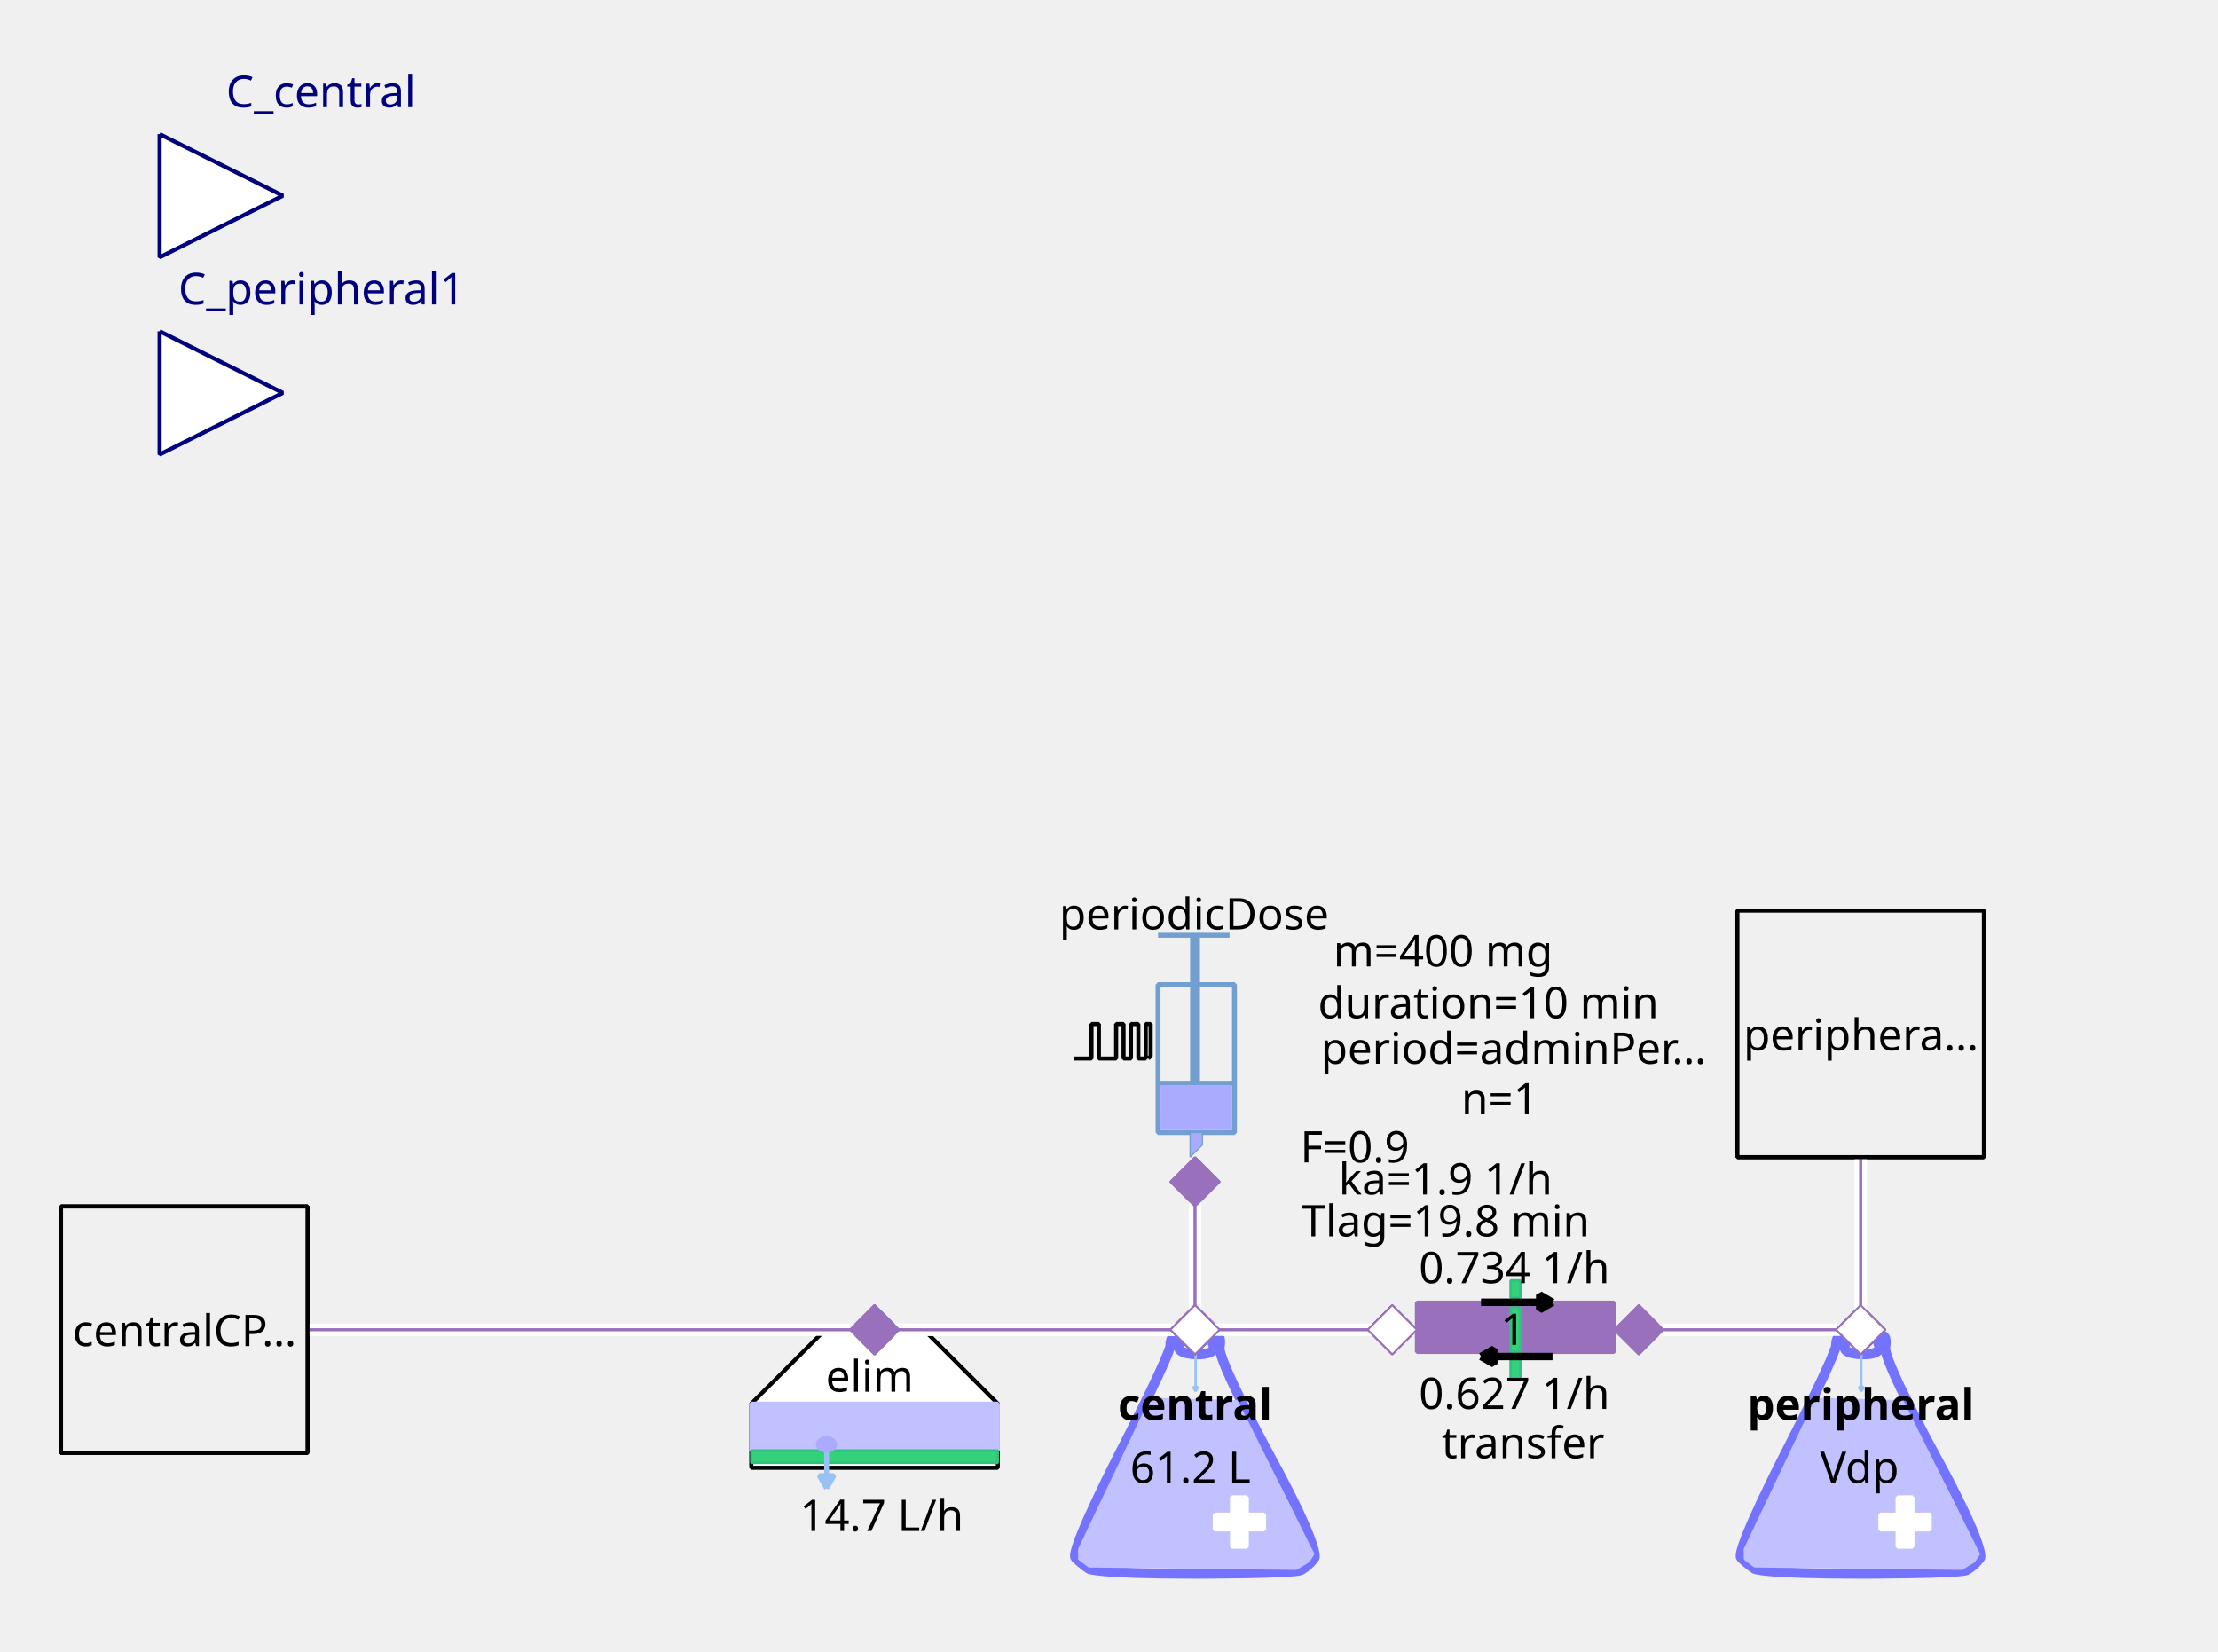
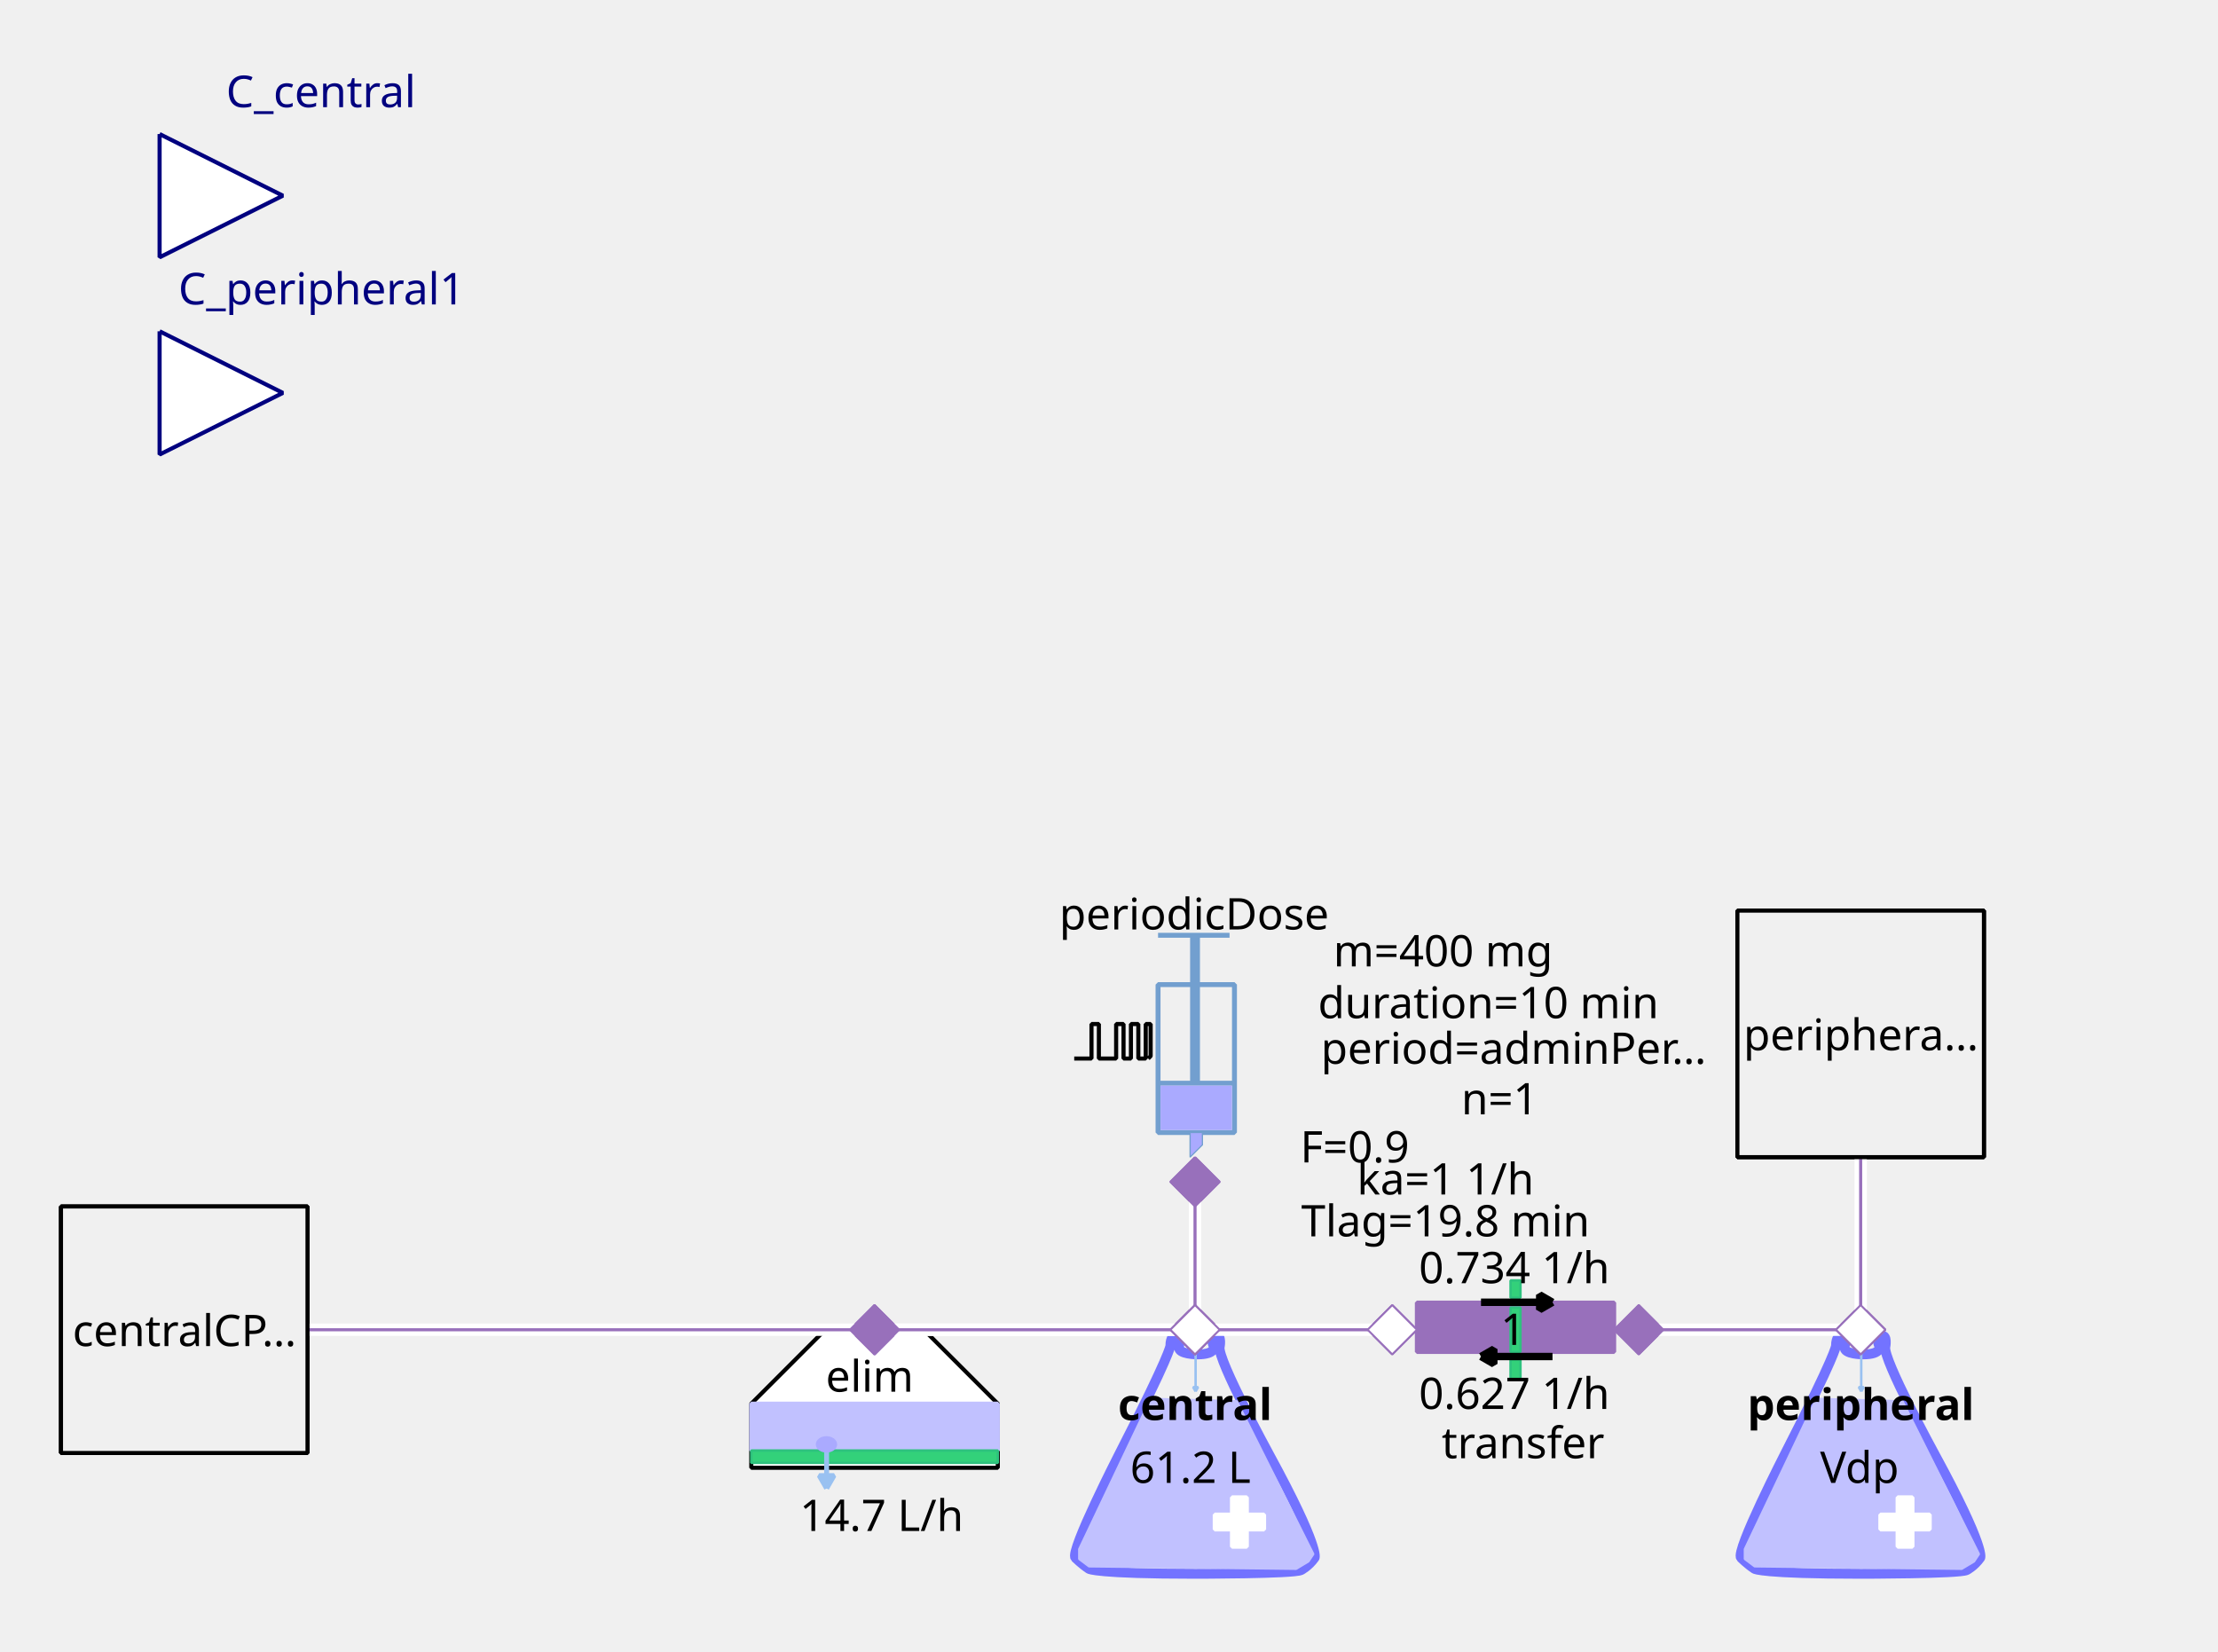
<svg xmlns="http://www.w3.org/2000/svg" width="143.581mm" height="106.892mm" viewBox="0 0 407 303" version="1.2" baseProfile="tiny">
  <defs>
</defs>
  <g fill="none" stroke="black" stroke-width="1" fill-rule="evenodd" stroke-linecap="square" stroke-linejoin="bevel">
    <g fill="none" stroke="#7373ff" stroke-opacity="1" stroke-width="8" stroke-linecap="butt" stroke-linejoin="miter" stroke-miterlimit="1" transform="matrix(0.22619,0,0,-0.22619,219.06,266.619)" font-family="Sans" font-size="10" font-weight="400" font-style="normal">
      <path vector-effect="none" fill-rule="evenodd" d="M-19,87 C-19,87 -19,80 -60,0 C-60,0 -101,-80 -96,-85 C-96,-85 -91,-90 -85,-94 C-85,-94 -79,-98 1,-98 C1,-98 81,-98 87,-95 C87,-95 93,-92 98,-85 C98,-85 103,-78 61,-1 C61,-1 19,76 21,86 C21,86 23,96 18,95 C18,95 13,94 16,87 C16,87 19,80 3,80 C3,80 -13,80 -12,86 C-12,86 -11,92 -12,94 C-12,94 -13,96 -16,95 C-16,95 -19,94 -19,87 " />
    </g>
    <g fill="#c1c1ff" fill-opacity="1" stroke="#c1c1ff" stroke-opacity="1" stroke-width="1.75" stroke-linecap="butt" stroke-linejoin="miter" stroke-miterlimit="1" transform="matrix(0.22619,0,0,-0.22619,219.06,272.5)" font-family="Sans" font-size="10" font-weight="400" font-style="normal">
      <path vector-effect="none" fill-rule="evenodd" d="M-35,70 L-93,-52 L-93,-60 L-85,-66 L83,-68 L93,-62 L97,-56 L35,68 L-35,70" />
    </g>
    <g fill="#ffffff" fill-opacity="1" stroke="#ffffff" stroke-opacity="1" stroke-width="1" stroke-linecap="butt" stroke-linejoin="miter" stroke-miterlimit="1" transform="matrix(0.22619,0,0,0.22619,227.429,279.286)" font-family="Sans" font-size="10" font-weight="400" font-style="normal">
      <rect vector-effect="non-scaling-stroke" x="-6" y="-20" width="12" height="40" />
    </g>
    <g fill="#ffffff" fill-opacity="1" stroke="#ffffff" stroke-opacity="1" stroke-width="1" stroke-linecap="butt" stroke-linejoin="miter" stroke-miterlimit="1" transform="matrix(0,0.22619,-0.22619,0,227.429,279.286)" font-family="Sans" font-size="10" font-weight="400" font-style="normal">
      <rect vector-effect="non-scaling-stroke" x="-6" y="-20" width="12" height="40" />
    </g>
    <g fill="none" stroke="#99c1f1" stroke-opacity="1" stroke-width="2" stroke-linecap="butt" stroke-linejoin="miter" stroke-miterlimit="1" transform="matrix(0.22619,0,0,-0.22619,219.392,251.697)" font-family="Sans" font-size="10" font-weight="400" font-style="normal">
      <path vector-effect="none" fill-rule="evenodd" d="M0,16 L0,-16" />
    </g>
    <g fill="#99c1f1" fill-opacity="1" stroke="#99c1f1" stroke-opacity="1" stroke-width="2" stroke-linecap="butt" stroke-linejoin="miter" stroke-miterlimit="1" transform="matrix(0.22619,0,0,-0.22619,219.392,251.697)" font-family="Sans" font-size="10" font-weight="400" font-style="normal">
      <path vector-effect="none" fill-rule="evenodd" d="M0,-16 L2,-12.536 L-2,-12.536 L0,-16" />
    </g>
    <g fill="none" stroke="#000000" stroke-opacity="1" stroke-width="1" stroke-linecap="butt" stroke-linejoin="miter" stroke-miterlimit="1" transform="matrix(1,0,0,1,219.286,257.571)" font-family="Noto Sans" font-size="8" font-weight="700" font-style="normal">
      <text fill="#000000" fill-opacity="1" stroke="none" xml:space="preserve" x="-14.141" y="3" font-family="Noto Sans" font-size="8" font-weight="700" font-style="normal">central</text>
    </g>
    <g fill="none" stroke="#000000" stroke-opacity="1" stroke-width="1" stroke-linecap="butt" stroke-linejoin="miter" stroke-miterlimit="1" transform="matrix(1,0,0,1,219.06,269.107)" font-family="Noto Sans" font-size="8" font-weight="400" font-style="normal">
      <text fill="#000000" fill-opacity="1" stroke="none" xml:space="preserve" x="-0.606" y="3" font-family="Noto Sans" font-size="8" font-weight="400" font-style="normal" text-anchor="middle">61.2 L</text>
    </g>
    <g fill="#ffffff" fill-opacity="1" stroke="#9870bb" stroke-opacity="1" stroke-width="8" stroke-linecap="butt" stroke-linejoin="miter" stroke-miterlimit="1" transform="matrix(0.0452381,0,0,-0.0452381,219.286,244)" font-family="Sans" font-size="10" font-weight="400" font-style="normal">
      <path vector-effect="none" fill-rule="evenodd" d="M-100,0 L0,100 L100,0 L0,-100 L-100,0" />
    </g>
    <g fill="#ffffff" fill-opacity="1" stroke="#000000" stroke-opacity="1" stroke-width="1" stroke-linecap="butt" stroke-linejoin="miter" stroke-miterlimit="1" transform="matrix(0.22619,0,0,-0.22619,160.476,266.619)" font-family="Sans" font-size="10" font-weight="400" font-style="normal">
      <path vector-effect="non-scaling-stroke" fill-rule="evenodd" d="M-40,100 L40,100 L100,40 L100,-12 L80,-12 L-76,-12 L-100,-12 L-100,40 L-100,40 L-40,100" />
    </g>
    <g fill="none" stroke="#000000" stroke-opacity="1" stroke-width="1" stroke-linecap="butt" stroke-linejoin="miter" stroke-miterlimit="1" transform="matrix(1,0,0,1,159.571,252.369)" font-family="Noto Sans" font-size="8" font-weight="400" font-style="normal">
      <text fill="#000000" fill-opacity="1" stroke="none" xml:space="preserve" x="-8.047" y="3" font-family="Noto Sans" font-size="8" font-weight="400" font-style="normal">elim</text>
    </g>
    <g fill="#c1c1ff" fill-opacity="1" stroke="#c1c1ff" stroke-opacity="1" stroke-width="1" stroke-linecap="butt" stroke-linejoin="miter" stroke-miterlimit="1" transform="matrix(0.22619,0,0,0.22619,160.476,261.869)" font-family="Sans" font-size="10" font-weight="400" font-style="normal">
      <rect vector-effect="non-scaling-stroke" x="-100" y="-19" width="200" height="38" />
    </g>
    <g fill="#33d17a" fill-opacity="1" stroke="#2ec27e" stroke-opacity="1" stroke-width="2" stroke-linecap="butt" stroke-linejoin="miter" stroke-miterlimit="1" transform="matrix(0.22619,0,0,0.22619,160.476,267.298)" font-family="Sans" font-size="10" font-weight="400" font-style="normal">
      <rect x="-100" y="-5" width="200" height="10" />
    </g>
    <g fill="none" stroke="#99c1f1" stroke-opacity="1" stroke-width="4" stroke-linecap="butt" stroke-linejoin="miter" stroke-miterlimit="1" transform="matrix(0.22619,0,0,-0.22619,151.683,269.496)" font-family="Sans" font-size="10" font-weight="400" font-style="normal">
      <path vector-effect="none" fill-rule="evenodd" d="M0,16 L0,-16" />
    </g>
    <g fill="#99c1f1" fill-opacity="1" stroke="#99c1f1" stroke-opacity="1" stroke-width="4" stroke-linecap="butt" stroke-linejoin="miter" stroke-miterlimit="1" transform="matrix(0.22619,0,0,-0.22619,151.683,269.496)" font-family="Sans" font-size="10" font-weight="400" font-style="normal">
      <path vector-effect="none" fill-rule="evenodd" d="M0,-16 L6,-5.608 L-6,-5.608 L0,-16" />
    </g>
    <g fill="#aaaaff" fill-opacity="1" stroke="#aaaaff" stroke-opacity="1" stroke-width="1" stroke-linecap="butt" stroke-linejoin="miter" stroke-miterlimit="1" transform="matrix(0.22619,0,0,-0.22619,151.655,265.036)" font-family="Sans" font-size="10" font-weight="400" font-style="normal">
      <path vector-effect="non-scaling-stroke" fill-rule="evenodd" d="M7,0 C7,-2.761 3.866,-5 0,-5 C-3.866,-5 -7,-2.761 -7,0 C-7,2.761 -3.866,5 0,5 C3.866,5 7,2.761 7,0 " />
    </g>
    <g fill="none" stroke="#000000" stroke-opacity="1" stroke-width="1" stroke-linecap="butt" stroke-linejoin="miter" stroke-miterlimit="1" transform="matrix(1,0,0,1,161.155,277.929)" font-family="Noto Sans" font-size="8" font-weight="400" font-style="normal">
      <text fill="#000000" fill-opacity="1" stroke="none" xml:space="preserve" x="0.613" y="3" font-family="Noto Sans" font-size="8" font-weight="400" font-style="normal" text-anchor="middle">14.7 L/h</text>
    </g>
    <g fill="#9870bb" fill-opacity="1" stroke="#9870bb" stroke-opacity="1" stroke-width="8" stroke-linecap="butt" stroke-linejoin="miter" stroke-miterlimit="1" transform="matrix(0.0452381,0,0,-0.0452381,160.476,244)" font-family="Sans" font-size="10" font-weight="400" font-style="normal">
      <path vector-effect="none" fill-rule="evenodd" d="M-100,0 L0,100 L100,0 L0,-100 L-100,0" />
    </g>
    <g fill="none" stroke="#729fcf" stroke-opacity="1" stroke-width="4" stroke-linecap="butt" stroke-linejoin="miter" stroke-miterlimit="1" transform="matrix(0.22619,0,0,0.22619,215.214,195.595)" font-family="Sans" font-size="10" font-weight="400" font-style="normal">
      <rect x="-12" y="-66" width="62" height="120" />
    </g>
    <g fill="none" stroke="#729fcf" stroke-opacity="1" stroke-width="8" stroke-linecap="butt" stroke-linejoin="miter" stroke-miterlimit="1" transform="matrix(0.22619,0,0,-0.22619,219.286,176.369)" font-family="Sans" font-size="10" font-weight="400" font-style="normal">
      <path vector-effect="none" fill-rule="evenodd" d="M0,21 L0,-99" />
    </g>
    <g fill="none" stroke="#729fcf" stroke-opacity="1" stroke-width="4" stroke-linecap="butt" stroke-linejoin="miter" stroke-miterlimit="1" transform="matrix(0.22619,0,0,-0.22619,219.06,171.619)" font-family="Sans" font-size="10" font-weight="400" font-style="normal">
      <path vector-effect="none" fill-rule="evenodd" d="M-29,0 L29,0" />
    </g>
    <g fill="none" stroke="#729fcf" stroke-opacity="1" stroke-width="4" stroke-linecap="butt" stroke-linejoin="miter" stroke-miterlimit="1" transform="matrix(0.22619,0,0,-0.22619,219.512,198.762)" font-family="Sans" font-size="10" font-weight="400" font-style="normal">
      <path vector-effect="none" fill-rule="evenodd" d="M-31,0 L31,0" />
    </g>
    <g fill="#aaaaff" fill-opacity="1" stroke="none" transform="matrix(0.22619,0,0,0.22619,219.512,203.286)" font-family="Sans" font-size="10" font-weight="400" font-style="normal">
      <rect vector-effect="non-scaling-stroke" x="-29" y="-18" width="58" height="36" />
    </g>
    <g fill="none" stroke="#000000" stroke-opacity="1" stroke-width="1" stroke-linecap="butt" stroke-linejoin="miter" stroke-miterlimit="1" transform="matrix(1,0,0,1,219.06,167.548)" font-family="Noto Sans" font-size="8" font-weight="400" font-style="normal">
      <text fill="#000000" fill-opacity="1" stroke="none" xml:space="preserve" x="-24.688" y="3" font-family="Noto Sans" font-size="8" font-weight="400" font-style="normal">periodicDose</text>
    </g>
    <g fill="#aaaaff" fill-opacity="1" stroke="#729fcf" stroke-opacity="1" stroke-width="1" stroke-linecap="butt" stroke-linejoin="miter" stroke-miterlimit="1" transform="matrix(0.22619,0,0,-0.22619,218.833,210.071)" font-family="Sans" font-size="10" font-weight="400" font-style="normal">
      <path vector-effect="none" fill-rule="evenodd" d="M-2,10 L-2,-10 L8,0 L8,10 L-2,10" />
    </g>
    <g fill="none" stroke="#000000" stroke-opacity="1" stroke-width="1" stroke-linecap="butt" stroke-linejoin="miter" stroke-miterlimit="1" transform="matrix(1,0,0,1,277.869,174.333)" font-family="Noto Sans" font-size="8" font-weight="400" font-style="normal">
      <text fill="#000000" fill-opacity="1" stroke="none" xml:space="preserve" x="-13.073" y="3" font-family="Noto Sans" font-size="8" font-weight="400" font-style="normal" text-anchor="middle">m=400 mg</text>
    </g>
    <g fill="none" stroke="#000000" stroke-opacity="1" stroke-width="1" stroke-linecap="butt" stroke-linejoin="miter" stroke-miterlimit="1" transform="matrix(1,0,0,1,278.774,192.202)" font-family="Noto Sans" font-size="8" font-weight="400" font-style="normal">
      <text fill="#000000" fill-opacity="1" stroke="none" xml:space="preserve" x="-36.406" y="3" font-family="Noto Sans" font-size="8" font-weight="400" font-style="normal">period=adminPer…</text>
    </g>
    <g fill="none" stroke="#000000" stroke-opacity="1" stroke-width="1" stroke-linecap="butt" stroke-linejoin="miter" stroke-miterlimit="1" transform="matrix(1,0,0,1,277.869,183.833)" font-family="Noto Sans" font-size="8" font-weight="400" font-style="normal">
      <text fill="#000000" fill-opacity="1" stroke="none" xml:space="preserve" x="-4.753" y="3" font-family="Noto Sans" font-size="8" font-weight="400" font-style="normal" text-anchor="middle">duration=10 min</text>
    </g>
    <g fill="none" stroke="#000000" stroke-opacity="1" stroke-width="1" stroke-linecap="butt" stroke-linejoin="miter" stroke-miterlimit="1" transform="matrix(1,0,0,1,278.548,201.476)" font-family="Noto Sans" font-size="8" font-weight="400" font-style="normal">
      <text fill="#000000" fill-opacity="1" stroke="none" xml:space="preserve" x="-3.361" y="3" font-family="Noto Sans" font-size="8" font-weight="400" font-style="normal" text-anchor="middle">n=1</text>
    </g>
    <g fill="none" stroke="#000000" stroke-opacity="1" stroke-width="1" stroke-linecap="butt" stroke-linejoin="miter" stroke-miterlimit="1" transform="matrix(1,0,0,1,270.179,210.298)" font-family="Noto Sans" font-size="8" font-weight="400" font-style="normal">
      <text fill="#000000" fill-opacity="1" stroke="none" xml:space="preserve" x="-21.572" y="3" font-family="Noto Sans" font-size="8" font-weight="400" font-style="normal" text-anchor="middle">F=0.9</text>
    </g>
    <g fill="none" stroke="#000000" stroke-opacity="1" stroke-width="1" stroke-linecap="butt" stroke-linejoin="miter" stroke-miterlimit="1" transform="matrix(0.22619,0,0,-0.22619,204.131,191.118)" font-family="Sans" font-size="10" font-weight="400" font-style="normal">
      <path vector-effect="non-scaling-stroke" fill-rule="evenodd" d="M-31,-13.793 L-17,-13.793 L-17,14.207 L-11,14.207 L-11,-13.793 L3,-13.793 L3,14.207 L9,14.207 L9,-13.793 L15,-13.793 L15,14.207 L21,14.207 L21,-13.793 L27,-13.793 L27,14.207 L31,14.207 L31,-11.793 L29,-13.793" />
    </g>
    <g fill="none" stroke="#000000" stroke-opacity="1" stroke-width="1" stroke-linecap="butt" stroke-linejoin="miter" stroke-miterlimit="1" transform="matrix(1,0,0,1,270.179,216.179)" font-family="Noto Sans" font-size="8" font-weight="400" font-style="normal">
-       <text fill="#000000" fill-opacity="1" stroke="none" xml:space="preserve" x="-4.932" y="3" font-family="Noto Sans" font-size="8" font-weight="400" font-style="normal" text-anchor="middle">ka=1.9 1/h</text>
+       <text fill="#000000" fill-opacity="1" stroke="none" xml:space="preserve" x="-4.932" y="3" font-family="Noto Sans" font-size="8" font-weight="400" font-style="normal" text-anchor="middle">ka=1 1/h</text>
    </g>
    <g fill="none" stroke="#000000" stroke-opacity="1" stroke-width="1" stroke-linecap="butt" stroke-linejoin="miter" stroke-miterlimit="1" transform="matrix(1,0,0,1,270.179,223.869)" font-family="Noto Sans" font-size="8" font-weight="400" font-style="normal">
      <text fill="#000000" fill-opacity="1" stroke="none" xml:space="preserve" x="-4.932" y="3" font-family="Noto Sans" font-size="8" font-weight="400" font-style="normal" text-anchor="middle">Tlag=19.8 min</text>
    </g>
    <g fill="#9870bb" fill-opacity="1" stroke="#9870bb" stroke-opacity="1" stroke-width="8" stroke-linecap="butt" stroke-linejoin="miter" stroke-miterlimit="1" transform="matrix(0,0.0452381,0.0452381,0,219.286,216.857)" font-family="Sans" font-size="10" font-weight="400" font-style="normal">
      <path vector-effect="none" fill-rule="evenodd" d="M-100,0 L0,100 L100,0 L0,-100 L-100,0" />
    </g>
    <g fill="#ffffff" fill-opacity="1" stroke="#00007f" stroke-opacity="1" stroke-width="1" stroke-linecap="butt" stroke-linejoin="miter" stroke-miterlimit="1" transform="matrix(0.22619,0,0,-0.22619,51.9048,35.9048)" font-family="Sans" font-size="10" font-weight="400" font-style="normal">
      <path vector-effect="non-scaling-stroke" fill-rule="evenodd" d="M-100,50 L0,0 L-100,-50 L-100,50" />
    </g>
    <g fill="none" stroke="#00007f" stroke-opacity="1" stroke-width="1" stroke-linecap="butt" stroke-linejoin="miter" stroke-miterlimit="1" transform="matrix(1,0,0,1,51.9048,-2.54762)" font-family="Noto Sans" font-size="8.078" font-weight="400" font-style="normal">
      <text fill="#00007f" fill-opacity="1" stroke="none" xml:space="preserve" x="-10.422" y="22.219" font-family="Noto Sans" font-size="8.078" font-weight="400" font-style="normal">C_central</text>
    </g>
    <g fill="#f0f0f0" fill-opacity="1" stroke="#000000" stroke-opacity="1" stroke-width="1" stroke-linecap="butt" stroke-linejoin="miter" stroke-miterlimit="1" transform="matrix(0.22619,0,0,-0.22619,33.8095,244)" font-family="Sans" font-size="10" font-weight="400" font-style="normal">
      <rect vector-effect="non-scaling-stroke" x="-100" y="-100" width="200" height="200" />
    </g>
    <g fill="none" stroke="#000000" stroke-opacity="1" stroke-width="1" stroke-linecap="butt" stroke-linejoin="miter" stroke-miterlimit="1" transform="matrix(1,0,0,1,33.8095,244)" font-family="Noto Sans" font-size="8" font-weight="400" font-style="normal">
      <text fill="#000000" fill-opacity="1" stroke="none" xml:space="preserve" x="-20.484" y="3" font-family="Noto Sans" font-size="8" font-weight="400" font-style="normal">centralCP…</text>
    </g>
    <g fill="#9870bb" fill-opacity="1" stroke="#9870bb" stroke-opacity="1" stroke-width="1" stroke-linecap="butt" stroke-linejoin="miter" stroke-miterlimit="1" transform="matrix(-0.22619,0,0,-0.22619,278.095,243.548)" font-family="Sans" font-size="10" font-weight="400" font-style="normal">
      <rect vector-effect="non-scaling-stroke" x="-80" y="-20" width="160" height="40" />
    </g>
    <g fill="#33d17a" fill-opacity="1" stroke="#2ec27e" stroke-opacity="1" stroke-width="2" stroke-linecap="butt" stroke-linejoin="miter" stroke-miterlimit="1" transform="matrix(0,-0.22619,0.22619,0,278.095,244)" font-family="Sans" font-size="10" font-weight="400" font-style="normal">
      <rect x="-18" y="-4" width="36" height="8" />
    </g>
    <g fill="none" stroke="#000000" stroke-opacity="1" stroke-width="1" stroke-linecap="butt" stroke-linejoin="miter" stroke-miterlimit="1" transform="matrix(1,0,0,1,279.452,264.583)" font-family="Noto Sans" font-size="8" font-weight="400" font-style="normal">
      <text fill="#000000" fill-opacity="1" stroke="none" xml:space="preserve" x="-14.906" y="3" font-family="Noto Sans" font-size="8" font-weight="400" font-style="normal">transfer</text>
    </g>
    <g fill="#33d17a" fill-opacity="1" stroke="#2ec27e" stroke-opacity="1" stroke-width="2" stroke-linecap="butt" stroke-linejoin="miter" stroke-miterlimit="1" transform="matrix(0,-0.22619,0.22619,0,278.095,236.536)" font-family="Sans" font-size="10" font-weight="400" font-style="normal">
      <rect x="-7" y="-4" width="14" height="8" />
    </g>
    <g fill="#33d17a" fill-opacity="1" stroke="#2ec27e" stroke-opacity="1" stroke-width="2" stroke-linecap="butt" stroke-linejoin="miter" stroke-miterlimit="1" transform="matrix(0,-0.22619,0.22619,0,278.095,251.238)" font-family="Sans" font-size="10" font-weight="400" font-style="normal">
      <rect x="-8" y="-4" width="16" height="8" />
    </g>
    <g fill="none" stroke="#000000" stroke-opacity="1" stroke-width="1" stroke-linecap="butt" stroke-linejoin="miter" stroke-miterlimit="1" transform="matrix(1,0,0,1,274.024,246.94)" font-family="Noto Sans" font-size="8" font-weight="400" font-style="normal">
      <text fill="#000000" fill-opacity="1" stroke="none" xml:space="preserve" x="1.328" y="-0.156" font-family="Noto Sans" font-size="8" font-weight="400" font-style="normal">1</text>
    </g>
    <g fill="none" stroke="#000000" stroke-opacity="1" stroke-width="1" stroke-linecap="butt" stroke-linejoin="miter" stroke-miterlimit="1" transform="matrix(1,0,0,1,278.321,232.464)" font-family="Noto Sans" font-size="8" font-weight="400" font-style="normal">
      <text fill="#000000" fill-opacity="1" stroke="none" xml:space="preserve" x="-0.447" y="3" font-family="Noto Sans" font-size="8" font-weight="400" font-style="normal" text-anchor="middle">0.734 1/h</text>
    </g>
    <g fill="none" stroke="#000000" stroke-opacity="1" stroke-width="1" stroke-linecap="butt" stroke-linejoin="miter" stroke-miterlimit="1" transform="matrix(1,0,0,1,278.321,255.536)" font-family="Noto Sans" font-size="8" font-weight="400" font-style="normal">
      <text fill="#000000" fill-opacity="1" stroke="none" xml:space="preserve" x="-0.447" y="3" font-family="Noto Sans" font-size="8" font-weight="400" font-style="normal" text-anchor="middle">0.627 1/h</text>
    </g>
    <g fill="#000000" fill-opacity="1" stroke="#000000" stroke-opacity="1" stroke-width="6" stroke-linecap="butt" stroke-linejoin="miter" stroke-miterlimit="1" transform="matrix(0,-0.22619,-0.22619,0,276.738,248.911)" font-family="Sans" font-size="10" font-weight="400" font-style="normal">
      <path vector-effect="none" fill-rule="evenodd" d="M0,22 L-6,11.608 L6,11.608 L0,22" />
    </g>
    <g fill="none" stroke="#000000" stroke-opacity="1" stroke-width="6" stroke-linecap="butt" stroke-linejoin="miter" stroke-miterlimit="1" transform="matrix(0,-0.22619,-0.22619,0,276.738,248.911)" font-family="Sans" font-size="10" font-weight="400" font-style="normal">
      <path vector-effect="none" fill-rule="evenodd" d="M0,22 L0,-36" />
    </g>
    <g fill="#000000" fill-opacity="1" stroke="#000000" stroke-opacity="1" stroke-width="6" stroke-linecap="butt" stroke-linejoin="miter" stroke-miterlimit="1" transform="matrix(0,0.22619,0.22619,0,279.905,238.958)" font-family="Sans" font-size="10" font-weight="400" font-style="normal">
      <path vector-effect="none" fill-rule="evenodd" d="M0,22 L-6,11.608 L6,11.608 L0,22" />
    </g>
    <g fill="none" stroke="#000000" stroke-opacity="1" stroke-width="6" stroke-linecap="butt" stroke-linejoin="miter" stroke-miterlimit="1" transform="matrix(0,0.22619,0.22619,0,279.905,238.958)" font-family="Sans" font-size="10" font-weight="400" font-style="normal">
      <path vector-effect="none" fill-rule="evenodd" d="M0,22 L0,-36" />
    </g>
    <g fill="#ffffff" fill-opacity="1" stroke="#9870bb" stroke-opacity="1" stroke-width="8" stroke-linecap="butt" stroke-linejoin="miter" stroke-miterlimit="1" transform="matrix(-0.0452381,0,0,0.0452381,255.476,244)" font-family="Sans" font-size="10" font-weight="400" font-style="normal">
      <path vector-effect="none" fill-rule="evenodd" d="M-100,0 L0,100 L100,0 L0,-100 L-100,0" />
    </g>
    <g fill="#9870bb" fill-opacity="1" stroke="#9870bb" stroke-opacity="1" stroke-width="8" stroke-linecap="butt" stroke-linejoin="miter" stroke-miterlimit="1" transform="matrix(-0.0452381,0,0,0.0452381,300.714,244)" font-family="Sans" font-size="10" font-weight="400" font-style="normal">
      <path vector-effect="none" fill-rule="evenodd" d="M-100,0 L0,100 L100,0 L0,-100 L-100,0" />
    </g>
    <g fill="none" stroke="#7373ff" stroke-opacity="1" stroke-width="8" stroke-linecap="butt" stroke-linejoin="miter" stroke-miterlimit="1" transform="matrix(0.22619,0,0,-0.22619,341.202,266.619)" font-family="Sans" font-size="10" font-weight="400" font-style="normal">
      <path vector-effect="none" fill-rule="evenodd" d="M-19,87 C-19,87 -19,80 -60,0 C-60,0 -101,-80 -96,-85 C-96,-85 -91,-90 -85,-94 C-85,-94 -79,-98 1,-98 C1,-98 81,-98 87,-95 C87,-95 93,-92 98,-85 C98,-85 103,-78 61,-1 C61,-1 19,76 21,86 C21,86 23,96 18,95 C18,95 13,94 16,87 C16,87 19,80 3,80 C3,80 -13,80 -12,86 C-12,86 -11,92 -12,94 C-12,94 -13,96 -16,95 C-16,95 -19,94 -19,87 " />
    </g>
    <g fill="#c1c1ff" fill-opacity="1" stroke="#c1c1ff" stroke-opacity="1" stroke-width="1.75" stroke-linecap="butt" stroke-linejoin="miter" stroke-miterlimit="1" transform="matrix(0.22619,0,0,-0.22619,341.202,272.5)" font-family="Sans" font-size="10" font-weight="400" font-style="normal">
      <path vector-effect="none" fill-rule="evenodd" d="M-35,70 L-93,-52 L-93,-60 L-85,-66 L83,-68 L93,-62 L97,-56 L35,68 L-35,70" />
    </g>
    <g fill="#ffffff" fill-opacity="1" stroke="#ffffff" stroke-opacity="1" stroke-width="1" stroke-linecap="butt" stroke-linejoin="miter" stroke-miterlimit="1" transform="matrix(0.22619,0,0,0.22619,349.571,279.286)" font-family="Sans" font-size="10" font-weight="400" font-style="normal">
      <rect vector-effect="non-scaling-stroke" x="-6" y="-20" width="12" height="40" />
    </g>
    <g fill="#ffffff" fill-opacity="1" stroke="#ffffff" stroke-opacity="1" stroke-width="1" stroke-linecap="butt" stroke-linejoin="miter" stroke-miterlimit="1" transform="matrix(0,0.22619,-0.22619,0,349.571,279.286)" font-family="Sans" font-size="10" font-weight="400" font-style="normal">
      <rect vector-effect="non-scaling-stroke" x="-6" y="-20" width="12" height="40" />
    </g>
    <g fill="none" stroke="#99c1f1" stroke-opacity="1" stroke-width="2" stroke-linecap="butt" stroke-linejoin="miter" stroke-miterlimit="1" transform="matrix(0.22619,0,0,-0.22619,341.535,251.697)" font-family="Sans" font-size="10" font-weight="400" font-style="normal">
      <path vector-effect="none" fill-rule="evenodd" d="M0,16 L0,-16" />
    </g>
    <g fill="#99c1f1" fill-opacity="1" stroke="#99c1f1" stroke-opacity="1" stroke-width="2" stroke-linecap="butt" stroke-linejoin="miter" stroke-miterlimit="1" transform="matrix(0.22619,0,0,-0.22619,341.535,251.697)" font-family="Sans" font-size="10" font-weight="400" font-style="normal">
      <path vector-effect="none" fill-rule="evenodd" d="M0,-16 L2,-12.536 L-2,-12.536 L0,-16" />
    </g>
    <g fill="none" stroke="#000000" stroke-opacity="1" stroke-width="1" stroke-linecap="butt" stroke-linejoin="miter" stroke-miterlimit="1" transform="matrix(1,0,0,1,341.429,257.571)" font-family="Noto Sans" font-size="8" font-weight="700" font-style="normal">
      <text fill="#000000" fill-opacity="1" stroke="none" xml:space="preserve" x="-20.797" y="3" font-family="Noto Sans" font-size="8" font-weight="700" font-style="normal">peripheral</text>
    </g>
    <g fill="none" stroke="#000000" stroke-opacity="1" stroke-width="1" stroke-linecap="butt" stroke-linejoin="miter" stroke-miterlimit="1" transform="matrix(1,0,0,1,341.202,269.107)" font-family="Noto Sans" font-size="8" font-weight="400" font-style="normal">
      <text fill="#000000" fill-opacity="1" stroke="none" xml:space="preserve" x="-7.219" y="3" font-family="Noto Sans" font-size="8" font-weight="400" font-style="normal">Vdp</text>
    </g>
    <g fill="#ffffff" fill-opacity="1" stroke="#9870bb" stroke-opacity="1" stroke-width="8" stroke-linecap="butt" stroke-linejoin="miter" stroke-miterlimit="1" transform="matrix(0.0452381,0,0,-0.0452381,341.429,244)" font-family="Sans" font-size="10" font-weight="400" font-style="normal">
      <path vector-effect="none" fill-rule="evenodd" d="M-100,0 L0,100 L100,0 L0,-100 L-100,0" />
    </g>
    <g fill="#f0f0f0" fill-opacity="1" stroke="#000000" stroke-opacity="1" stroke-width="1" stroke-linecap="butt" stroke-linejoin="miter" stroke-miterlimit="1" transform="matrix(0.22619,0,0,-0.22619,341.429,189.714)" font-family="Sans" font-size="10" font-weight="400" font-style="normal">
      <rect vector-effect="non-scaling-stroke" x="-100" y="-100" width="200" height="200" />
    </g>
    <g fill="none" stroke="#000000" stroke-opacity="1" stroke-width="1" stroke-linecap="butt" stroke-linejoin="miter" stroke-miterlimit="1" transform="matrix(1,0,0,1,341.429,189.714)" font-family="Noto Sans" font-size="8" font-weight="400" font-style="normal">
      <text fill="#000000" fill-opacity="1" stroke="none" xml:space="preserve" x="-21.516" y="3" font-family="Noto Sans" font-size="8" font-weight="400" font-style="normal">periphera…</text>
    </g>
    <g fill="#ffffff" fill-opacity="1" stroke="#00007f" stroke-opacity="1" stroke-width="1" stroke-linecap="butt" stroke-linejoin="miter" stroke-miterlimit="1" transform="matrix(0.22619,0,0,-0.22619,51.9048,72.0952)" font-family="Sans" font-size="10" font-weight="400" font-style="normal">
      <path vector-effect="non-scaling-stroke" fill-rule="evenodd" d="M-100,50 L0,0 L-100,-50 L-100,50" />
    </g>
    <g fill="none" stroke="#00007f" stroke-opacity="1" stroke-width="1" stroke-linecap="butt" stroke-linejoin="miter" stroke-miterlimit="1" transform="matrix(1,0,0,1,51.9048,33.6429)" font-family="Noto Sans" font-size="8.078" font-weight="400" font-style="normal">
      <text fill="#00007f" fill-opacity="1" stroke="none" xml:space="preserve" x="-19.188" y="22.219" font-family="Noto Sans" font-size="8.078" font-weight="400" font-style="normal">C_peripheral1</text>
    </g>
    <g fill="#ffffff" fill-opacity="1" stroke="none" transform="matrix(2.2619,0,0,-2.2619,260,244)" font-family="Sans" font-size="10" font-weight="400" font-style="normal">
      <path vector-effect="none" fill-rule="nonzero" d="M-18,0.5 L-44,0.5 L-44.5,0.5 L-44.5,-0.5 L-44,-0.5 L-18,-0.5 L-17.5,-0.5 L-17.5,0.5 L-18,0.5" />
    </g>
    <g fill="none" stroke="#9870bb" stroke-opacity="1" stroke-width="0.25" stroke-linecap="butt" stroke-linejoin="miter" stroke-miterlimit="1" transform="matrix(2.2619,0,0,-2.2619,260,244)" font-family="Sans" font-size="10" font-weight="400" font-style="normal">
      <path vector-effect="none" fill-rule="evenodd" d="M-18,0 L-44,0" />
    </g>
    <g fill="#9870bb" fill-opacity="1" stroke="#9870bb" stroke-opacity="1" stroke-width="8" stroke-linecap="butt" stroke-linejoin="miter" stroke-miterlimit="1" transform="matrix(0.0452381,0,0,-0.0452381,160.476,244)" font-family="Sans" font-size="10" font-weight="400" font-style="normal">
      <path vector-effect="none" fill-rule="evenodd" d="M-100,0 L0,100 L100,0 L0,-100 L-100,0" />
    </g>
    <g fill="#ffffff" fill-opacity="1" stroke="#9870bb" stroke-opacity="1" stroke-width="8" stroke-linecap="butt" stroke-linejoin="miter" stroke-miterlimit="1" transform="matrix(0.0452381,0,0,-0.0452381,219.286,244)" font-family="Sans" font-size="10" font-weight="400" font-style="normal">
      <path vector-effect="none" fill-rule="evenodd" d="M-100,0 L0,100 L100,0 L0,-100 L-100,0" />
    </g>
    <g fill="#ffffff" fill-opacity="1" stroke="none" transform="matrix(2.2619,0,0,-2.2619,260,244)" font-family="Sans" font-size="10" font-weight="400" font-style="normal">
      <path vector-effect="none" fill-rule="nonzero" d="M-18.5,12 L-18.5,0 L-18.5,-0.5 L-17.5,-0.5 L-17.5,0 L-17.5,12 L-17.5,12.5 L-18.5,12.5 L-18.5,12" />
    </g>
    <g fill="none" stroke="#9870bb" stroke-opacity="1" stroke-width="0.25" stroke-linecap="butt" stroke-linejoin="miter" stroke-miterlimit="1" transform="matrix(2.2619,0,0,-2.2619,260,244)" font-family="Sans" font-size="10" font-weight="400" font-style="normal">
      <path vector-effect="none" fill-rule="evenodd" d="M-18,12 L-18,0" />
    </g>
    <g fill="#9870bb" fill-opacity="1" stroke="#9870bb" stroke-opacity="1" stroke-width="8" stroke-linecap="butt" stroke-linejoin="miter" stroke-miterlimit="1" transform="matrix(0,0.0452381,0.0452381,0,219.286,216.857)" font-family="Sans" font-size="10" font-weight="400" font-style="normal">
      <path vector-effect="none" fill-rule="evenodd" d="M-100,0 L0,100 L100,0 L0,-100 L-100,0" />
    </g>
    <g fill="#ffffff" fill-opacity="1" stroke="#9870bb" stroke-opacity="1" stroke-width="8" stroke-linecap="butt" stroke-linejoin="miter" stroke-miterlimit="1" transform="matrix(0.0452381,0,0,-0.0452381,219.286,244)" font-family="Sans" font-size="10" font-weight="400" font-style="normal">
      <path vector-effect="none" fill-rule="evenodd" d="M-100,0 L0,100 L100,0 L0,-100 L-100,0" />
    </g>
    <g fill="#ffffff" fill-opacity="1" stroke="none" transform="matrix(2.2619,0,0,-2.2619,260,244)" font-family="Sans" font-size="10" font-weight="400" font-style="normal">
      <path vector-effect="none" fill-rule="nonzero" d="M-18,0.5 L-100,0.5 L-100.5,0.5 L-100.5,-0.5 L-100,-0.5 L-18,-0.5 L-17.5,-0.5 L-17.5,0.5 L-18,0.5" />
    </g>
    <g fill="none" stroke="#9870bb" stroke-opacity="1" stroke-width="0.25" stroke-linecap="butt" stroke-linejoin="miter" stroke-miterlimit="1" transform="matrix(2.2619,0,0,-2.2619,260,244)" font-family="Sans" font-size="10" font-weight="400" font-style="normal">
      <path vector-effect="none" fill-rule="evenodd" d="M-18,0 L-100,0" />
    </g>
    <g fill="#f0f0f0" fill-opacity="1" stroke="#000000" stroke-opacity="1" stroke-width="1" stroke-linecap="butt" stroke-linejoin="miter" stroke-miterlimit="1" transform="matrix(0.22619,0,0,-0.22619,33.8095,244)" font-family="Sans" font-size="10" font-weight="400" font-style="normal">
      <rect vector-effect="non-scaling-stroke" x="-100" y="-100" width="200" height="200" />
    </g>
    <g fill="none" stroke="#000000" stroke-opacity="1" stroke-width="1" stroke-linecap="butt" stroke-linejoin="miter" stroke-miterlimit="1" transform="matrix(1,0,0,1,33.8095,244)" font-family="Noto Sans" font-size="8" font-weight="400" font-style="normal">
      <text fill="#000000" fill-opacity="1" stroke="none" xml:space="preserve" x="-20.484" y="3" font-family="Noto Sans" font-size="8" font-weight="400" font-style="normal">centralCP…</text>
    </g>
    <g fill="#9870bb" fill-opacity="1" stroke="#9870bb" stroke-opacity="1" stroke-width="8" stroke-linecap="butt" stroke-linejoin="miter" stroke-miterlimit="1" transform="matrix(0.0452381,0,0,-0.0452381,160.476,244)" font-family="Sans" font-size="10" font-weight="400" font-style="normal">
      <path vector-effect="none" fill-rule="evenodd" d="M-100,0 L0,100 L100,0 L0,-100 L-100,0" />
    </g>
    <g fill="#ffffff" fill-opacity="1" stroke="#9870bb" stroke-opacity="1" stroke-width="8" stroke-linecap="butt" stroke-linejoin="miter" stroke-miterlimit="1" transform="matrix(0.0452381,0,0,-0.0452381,219.286,244)" font-family="Sans" font-size="10" font-weight="400" font-style="normal">
      <path vector-effect="none" fill-rule="evenodd" d="M-100,0 L0,100 L100,0 L0,-100 L-100,0" />
    </g>
    <g fill="#ffffff" fill-opacity="1" stroke="none" transform="matrix(2.2619,0,0,-2.2619,260,244)" font-family="Sans" font-size="10" font-weight="400" font-style="normal">
      <path vector-effect="none" fill-rule="nonzero" d="M-2,0.5 L-18,0.5 L-18.5,0.5 L-18.5,-0.5 L-18,-0.5 L-2,-0.5 L-1.5,-0.5 L-1.5,0.5 L-2,0.5" />
    </g>
    <g fill="none" stroke="#9870bb" stroke-opacity="1" stroke-width="0.25" stroke-linecap="butt" stroke-linejoin="miter" stroke-miterlimit="1" transform="matrix(2.2619,0,0,-2.2619,260,244)" font-family="Sans" font-size="10" font-weight="400" font-style="normal">
      <path vector-effect="none" fill-rule="evenodd" d="M-2,0 L-18,0" />
    </g>
    <g fill="#ffffff" fill-opacity="1" stroke="#9870bb" stroke-opacity="1" stroke-width="8" stroke-linecap="butt" stroke-linejoin="miter" stroke-miterlimit="1" transform="matrix(-0.0452381,0,0,0.0452381,255.476,244)" font-family="Sans" font-size="10" font-weight="400" font-style="normal">
      <path vector-effect="none" fill-rule="evenodd" d="M-100,0 L0,100 L100,0 L0,-100 L-100,0" />
    </g>
    <g fill="#ffffff" fill-opacity="1" stroke="#9870bb" stroke-opacity="1" stroke-width="8" stroke-linecap="butt" stroke-linejoin="miter" stroke-miterlimit="1" transform="matrix(0.0452381,0,0,-0.0452381,219.286,244)" font-family="Sans" font-size="10" font-weight="400" font-style="normal">
      <path vector-effect="none" fill-rule="evenodd" d="M-100,0 L0,100 L100,0 L0,-100 L-100,0" />
    </g>
    <g fill="#ffffff" fill-opacity="1" stroke="none" transform="matrix(2.2619,0,0,-2.2619,260,244)" font-family="Sans" font-size="10" font-weight="400" font-style="normal">
      <path vector-effect="none" fill-rule="nonzero" d="M18,-0.5 L36,-0.5 L36.5,-0.5 L36.5,0.5 L36,0.5 L18,0.5 L17.5,0.5 L17.5,-0.5 L18,-0.5" />
    </g>
    <g fill="none" stroke="#9870bb" stroke-opacity="1" stroke-width="0.25" stroke-linecap="butt" stroke-linejoin="miter" stroke-miterlimit="1" transform="matrix(2.2619,0,0,-2.2619,260,244)" font-family="Sans" font-size="10" font-weight="400" font-style="normal">
      <path vector-effect="none" fill-rule="evenodd" d="M18,0 L36,0" />
    </g>
    <g fill="#ffffff" fill-opacity="1" stroke="#9870bb" stroke-opacity="1" stroke-width="8" stroke-linecap="butt" stroke-linejoin="miter" stroke-miterlimit="1" transform="matrix(0.0452381,0,0,-0.0452381,341.429,244)" font-family="Sans" font-size="10" font-weight="400" font-style="normal">
      <path vector-effect="none" fill-rule="evenodd" d="M-100,0 L0,100 L100,0 L0,-100 L-100,0" />
    </g>
    <g fill="#9870bb" fill-opacity="1" stroke="#9870bb" stroke-opacity="1" stroke-width="8" stroke-linecap="butt" stroke-linejoin="miter" stroke-miterlimit="1" transform="matrix(-0.0452381,0,0,0.0452381,300.714,244)" font-family="Sans" font-size="10" font-weight="400" font-style="normal">
      <path vector-effect="none" fill-rule="evenodd" d="M-100,0 L0,100 L100,0 L0,-100 L-100,0" />
    </g>
    <g fill="#ffffff" fill-opacity="1" stroke="none" transform="matrix(2.2619,0,0,-2.2619,260,244)" font-family="Sans" font-size="10" font-weight="400" font-style="normal">
      <path vector-effect="none" fill-rule="nonzero" d="M36.5,0 L36.5,24 L36.5,24.5 L35.5,24.5 L35.5,24 L35.5,0 L35.5,-0.5 L36.5,-0.5 L36.5,0" />
    </g>
    <g fill="none" stroke="#9870bb" stroke-opacity="1" stroke-width="0.25" stroke-linecap="butt" stroke-linejoin="miter" stroke-miterlimit="1" transform="matrix(2.2619,0,0,-2.2619,260,244)" font-family="Sans" font-size="10" font-weight="400" font-style="normal">
      <path vector-effect="none" fill-rule="evenodd" d="M36,0 L36,24" />
    </g>
    <g fill="#f0f0f0" fill-opacity="1" stroke="#000000" stroke-opacity="1" stroke-width="1" stroke-linecap="butt" stroke-linejoin="miter" stroke-miterlimit="1" transform="matrix(0.22619,0,0,-0.22619,341.429,189.714)" font-family="Sans" font-size="10" font-weight="400" font-style="normal">
      <rect vector-effect="non-scaling-stroke" x="-100" y="-100" width="200" height="200" />
    </g>
    <g fill="none" stroke="#000000" stroke-opacity="1" stroke-width="1" stroke-linecap="butt" stroke-linejoin="miter" stroke-miterlimit="1" transform="matrix(1,0,0,1,341.429,189.714)" font-family="Noto Sans" font-size="8" font-weight="400" font-style="normal">
      <text fill="#000000" fill-opacity="1" stroke="none" xml:space="preserve" x="-21.516" y="3" font-family="Noto Sans" font-size="8" font-weight="400" font-style="normal">periphera…</text>
    </g>
    <g fill="#ffffff" fill-opacity="1" stroke="#9870bb" stroke-opacity="1" stroke-width="8" stroke-linecap="butt" stroke-linejoin="miter" stroke-miterlimit="1" transform="matrix(0.0452381,0,0,-0.0452381,341.429,244)" font-family="Sans" font-size="10" font-weight="400" font-style="normal">
      <path vector-effect="none" fill-rule="evenodd" d="M-100,0 L0,100 L100,0 L0,-100 L-100,0" />
    </g>
    <g fill="none" stroke="#000000" stroke-opacity="0" stroke-width="2" stroke-linecap="square" stroke-linejoin="bevel" transform="matrix(2.2619,0,0,-2.2619,219.286,266.619)" font-family="Sans" font-size="10" font-weight="400" font-style="normal">
      <polyline fill="none" vector-effect="non-scaling-stroke" points="-1,0 1,0 " />
      <polyline fill="none" vector-effect="non-scaling-stroke" points="0,-1 0,1 " />
    </g>
    <g fill="none" stroke="#000000" stroke-opacity="0" stroke-width="2" stroke-linecap="square" stroke-linejoin="bevel" transform="matrix(2.2619,0,0,-2.2619,160.476,266.619)" font-family="Sans" font-size="10" font-weight="400" font-style="normal">
      <polyline fill="none" vector-effect="non-scaling-stroke" points="-1,0 1,0 " />
      <polyline fill="none" vector-effect="non-scaling-stroke" points="0,-1 0,1 " />
    </g>
    <g fill="none" stroke="#000000" stroke-opacity="0" stroke-width="2" stroke-linecap="square" stroke-linejoin="bevel" transform="matrix(2.2619,0,0,-2.2619,219.286,194.238)" font-family="Sans" font-size="10" font-weight="400" font-style="normal">
      <polyline fill="none" vector-effect="non-scaling-stroke" points="-1,0 1,0 " />
      <polyline fill="none" vector-effect="non-scaling-stroke" points="0,-1 0,1 " />
    </g>
    <g fill="none" stroke="#000000" stroke-opacity="0" stroke-width="2" stroke-linecap="square" stroke-linejoin="bevel" transform="matrix(2.2619,0,0,-2.2619,51.9048,35.9048)" font-family="Sans" font-size="10" font-weight="400" font-style="normal">
      <polyline fill="none" vector-effect="non-scaling-stroke" points="-1,0 1,0 " />
      <polyline fill="none" vector-effect="non-scaling-stroke" points="0,-1 0,1 " />
    </g>
    <g fill="none" stroke="#000000" stroke-opacity="0" stroke-width="2" stroke-linecap="square" stroke-linejoin="bevel" transform="matrix(2.2619,0,0,-2.2619,33.8095,244)" font-family="Sans" font-size="10" font-weight="400" font-style="normal">
      <polyline fill="none" vector-effect="non-scaling-stroke" points="-1,0 1,0 " />
      <polyline fill="none" vector-effect="non-scaling-stroke" points="0,-1 0,1 " />
    </g>
    <g fill="none" stroke="#000000" stroke-opacity="0" stroke-width="2" stroke-linecap="square" stroke-linejoin="bevel" transform="matrix(2.2619,0,0,-2.2619,278.095,244)" font-family="Sans" font-size="10" font-weight="400" font-style="normal">
      <polyline fill="none" vector-effect="non-scaling-stroke" points="-1,0 1,0 " />
      <polyline fill="none" vector-effect="non-scaling-stroke" points="0,-1 0,1 " />
    </g>
    <g fill="none" stroke="#000000" stroke-opacity="0" stroke-width="2" stroke-linecap="square" stroke-linejoin="bevel" transform="matrix(2.2619,0,0,-2.2619,341.429,266.619)" font-family="Sans" font-size="10" font-weight="400" font-style="normal">
      <polyline fill="none" vector-effect="non-scaling-stroke" points="-1,0 1,0 " />
      <polyline fill="none" vector-effect="non-scaling-stroke" points="0,-1 0,1 " />
    </g>
    <g fill="none" stroke="#000000" stroke-opacity="0" stroke-width="2" stroke-linecap="square" stroke-linejoin="bevel" transform="matrix(2.2619,0,0,-2.2619,341.429,189.714)" font-family="Sans" font-size="10" font-weight="400" font-style="normal">
      <polyline fill="none" vector-effect="non-scaling-stroke" points="-1,0 1,0 " />
      <polyline fill="none" vector-effect="non-scaling-stroke" points="0,-1 0,1 " />
    </g>
    <g fill="none" stroke="#000000" stroke-opacity="0" stroke-width="2" stroke-linecap="square" stroke-linejoin="bevel" transform="matrix(2.2619,0,0,-2.2619,51.9048,72.0952)" font-family="Sans" font-size="10" font-weight="400" font-style="normal">
      <polyline fill="none" vector-effect="non-scaling-stroke" points="-1,0 1,0 " />
      <polyline fill="none" vector-effect="non-scaling-stroke" points="0,-1 0,1 " />
    </g>
  </g>
</svg>
